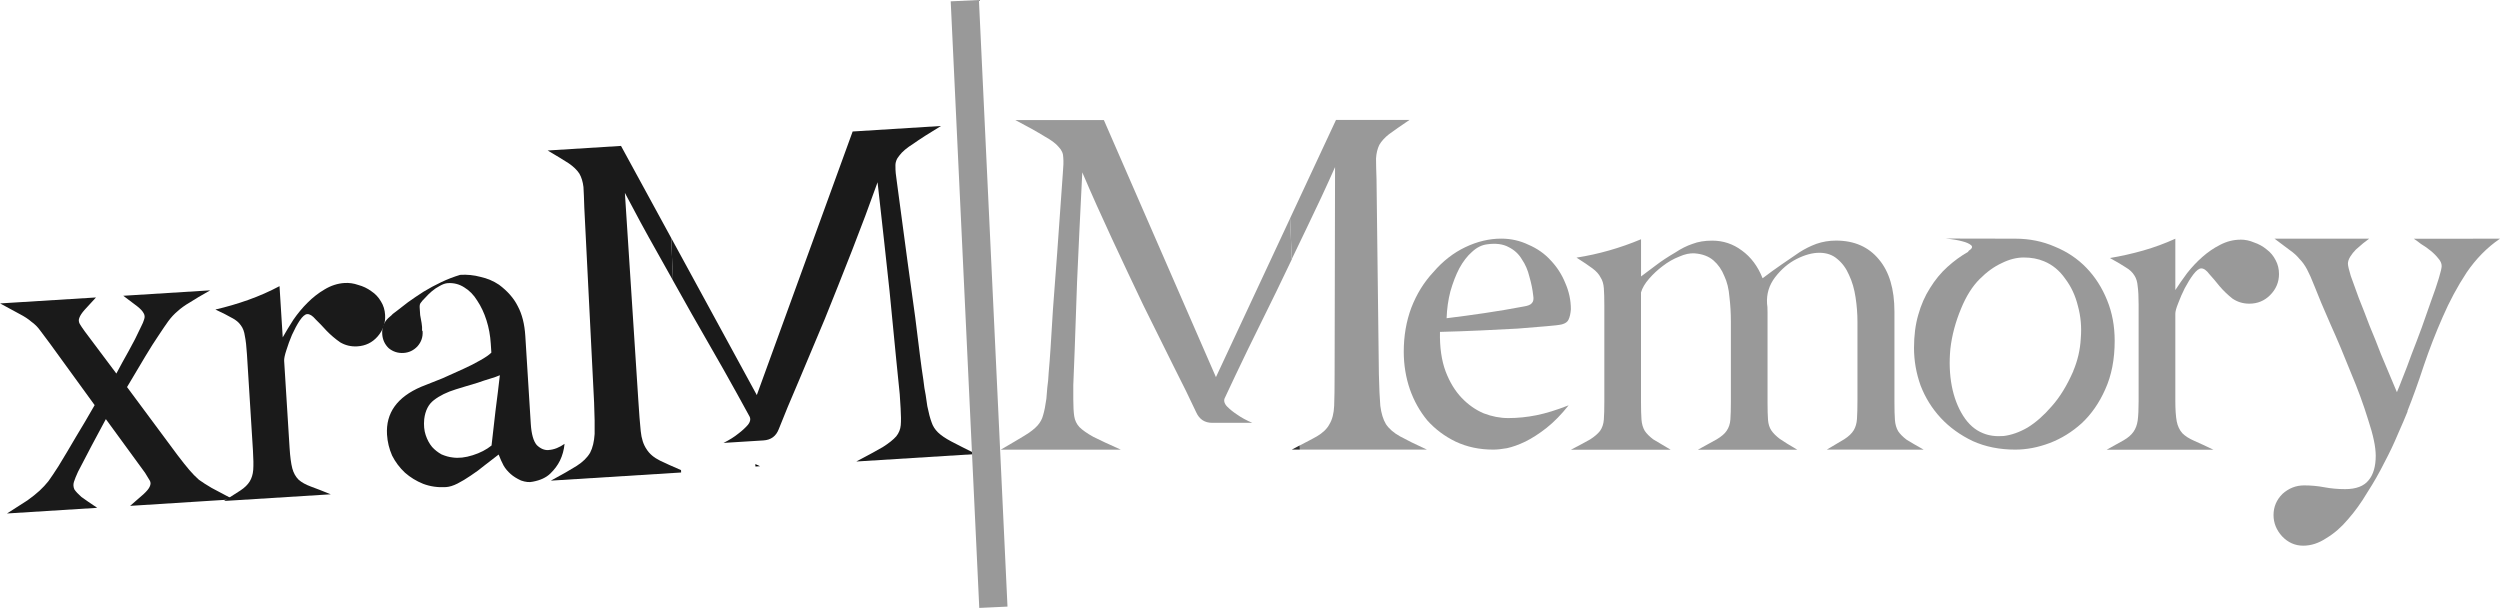
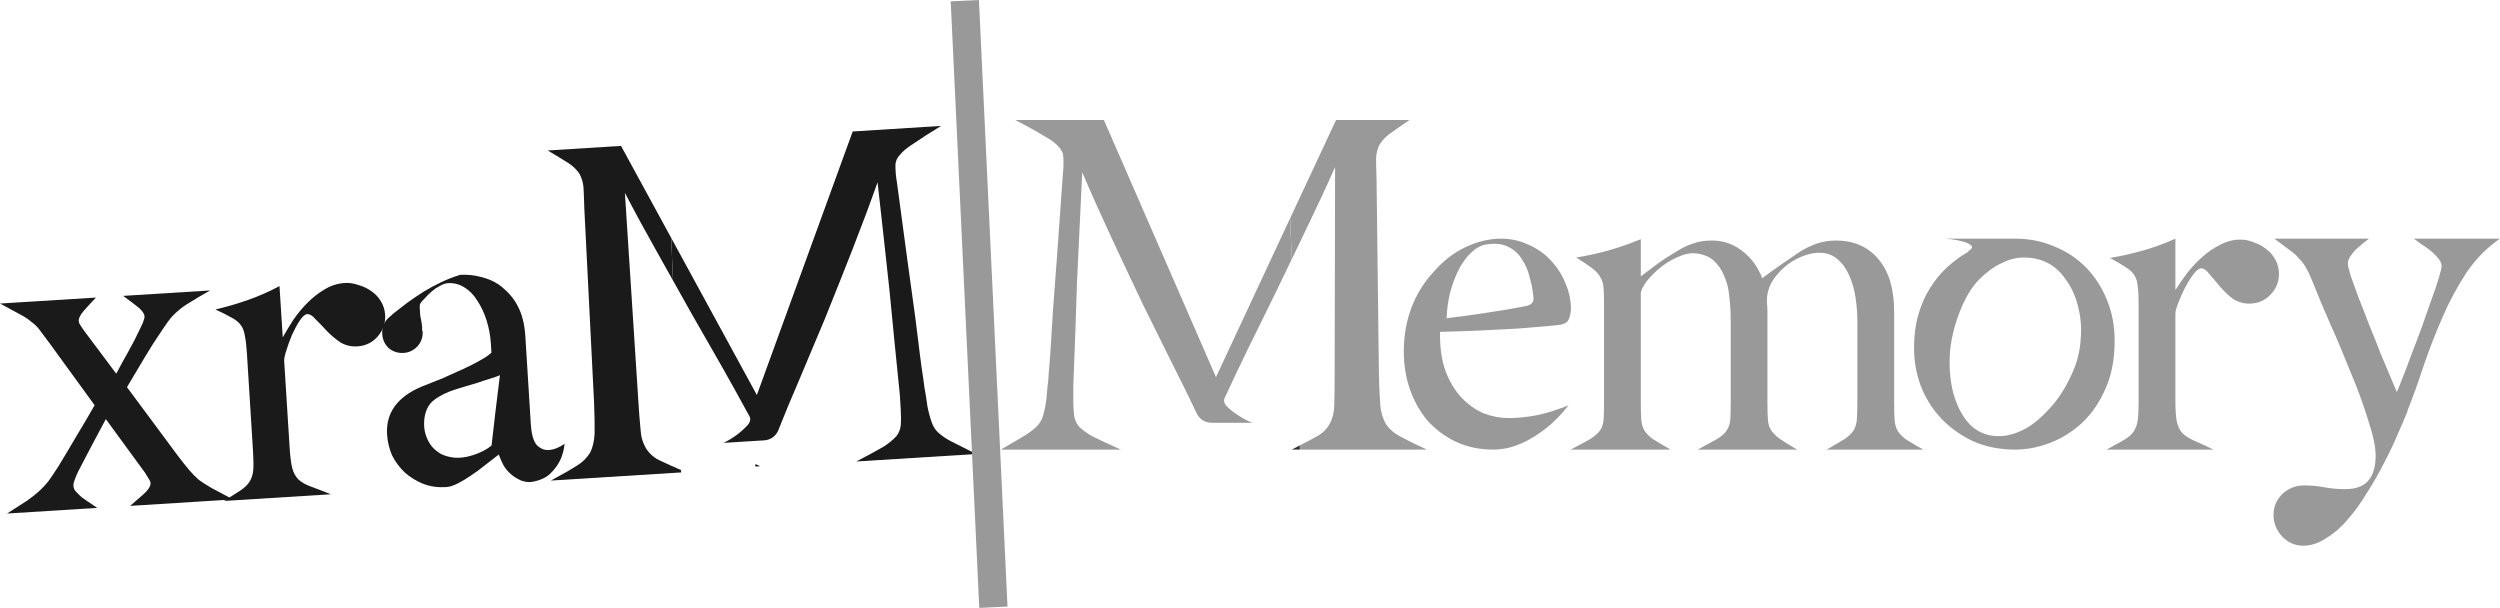
- <svg xmlns="http://www.w3.org/2000/svg" width="56.187mm" height="13.663mm" viewBox="0 0 56.187 13.663" version="1.1" id="svg885">
-   <defs id="defs879" />
-   <g id="layer1" transform="translate(-78.25964,-124.5207)">
-     <g id="g1517" transform="translate(0.5197173,-4.630208)">
-       <g transform="translate(48.79709,7.629204)" id="g1012">
-         <path d="m 31.867,132.891 q 0.201,-0.172 0.302,-0.263 0.11,-0.102 0.138,-0.168 0.038,-0.077 0.002,-0.138 -0.036,-0.061 -0.106,-0.174 l -0.881,-1.207 q -0.333,0.615 -0.626,1.184 -0.065,0.142 -0.092,0.228 -0.026,0.086 0.011,0.169 0.047,0.071 0.159,0.17 0.122,0.088 0.354,0.243 l -2.028,0.127 q 0.296,-0.188 0.459,-0.294 0.162,-0.116 0.273,-0.218 0.11,-0.102 0.199,-0.214 0.088,-0.122 0.223,-0.332 0.202,-0.331 0.394,-0.661 0.202,-0.331 0.422,-0.716 l -1.009,-1.39 q -0.139,-0.182 -0.22,-0.294 -0.081,-0.112 -0.192,-0.19 -0.101,-0.089 -0.265,-0.174 -0.154,-0.086 -0.439,-0.238 l 2.155,-0.134 q -0.169,0.18 -0.258,0.281 -0.089,0.101 -0.116,0.177 -0.028,0.065 0.009,0.137 0.036,0.061 0.117,0.173 l 0.706,0.942 q 0.133,-0.252 0.276,-0.505 0.143,-0.253 0.274,-0.537 0.057,-0.11 0.074,-0.174 0.027,-0.076 -0.009,-0.137 -0.036,-0.072 -0.148,-0.16 -0.112,-0.088 -0.312,-0.235 l 1.954,-0.122 q -0.297,0.167 -0.46,0.273 -0.164,0.095 -0.274,0.197 -0.111,0.092 -0.209,0.225 -0.088,0.122 -0.233,0.343 -0.107,0.155 -0.28,0.442 -0.163,0.275 -0.413,0.694 l 1.135,1.53 q 0.162,0.213 0.265,0.333 0.103,0.121 0.215,0.22 0.122,0.088 0.287,0.184 0.176,0.095 0.483,0.256 z" style="font-style:normal;font-variant:normal;font-weight:normal;font-stretch:normal;font-size:medium;line-height:1.25;font-family:'Asmath Free';-inkscape-font-specification:'Asmath Free';letter-spacing:-0.529px;word-spacing:0px;fill:#1a1a1a;fill-opacity:1;stroke:none;stroke-width:0.265" id="path971" />
-         <path d="m 36.684,127.882 q 0.158,-0.01 0.31,0.044 0.162,0.043 0.295,0.141 0.133,0.087 0.216,0.23 0.083,0.133 0.093,0.302 0.017,0.275 -0.171,0.488 -0.178,0.202 -0.453,0.219 -0.211,0.013 -0.388,-0.092 -0.166,-0.117 -0.302,-0.257 -0.137,-0.151 -0.25,-0.26 -0.103,-0.121 -0.187,-0.116 -0.074,0.005 -0.171,0.149 -0.087,0.133 -0.171,0.318 -0.074,0.174 -0.127,0.347 -0.053,0.162 -0.049,0.236 l 0.122,1.954 q 0.018,0.296 0.061,0.463 0.042,0.156 0.143,0.256 0.101,0.089 0.275,0.153 0.174,0.063 0.446,0.174 l -2.398,0.15 q 0.234,-0.152 0.367,-0.235 0.143,-0.094 0.21,-0.204 0.067,-0.11 0.079,-0.259 0.011,-0.16 -0.006,-0.434 l -0.135,-2.165 q -0.016,-0.264 -0.047,-0.411 -0.02,-0.147 -0.089,-0.238 -0.07,-0.102 -0.201,-0.168 -0.132,-0.077 -0.372,-0.189 0.376,-0.087 0.739,-0.216 0.363,-0.129 0.702,-0.309 l 0.072,1.151 q 0.105,-0.187 0.24,-0.397 0.146,-0.211 0.316,-0.38 0.18,-0.181 0.384,-0.3 0.215,-0.13 0.447,-0.145 z" style="font-style:normal;font-variant:normal;font-weight:normal;font-stretch:normal;font-size:medium;line-height:1.25;font-family:'Asmath Free';-inkscape-font-specification:'Asmath Free';letter-spacing:-0.529px;word-spacing:0px;fill:#1a1a1a;fill-opacity:1;stroke:none;stroke-width:0.265" id="path973" />
-         <path d="m 41.269,131.636 q 0.095,-0.006 0.188,-0.043 0.093,-0.038 0.174,-0.096 -0.019,0.203 -0.104,0.378 -0.075,0.153 -0.215,0.289 -0.14,0.136 -0.392,0.183 -0.115,0.028 -0.267,-0.026 -0.142,-0.065 -0.232,-0.145 -0.101,-0.089 -0.16,-0.191 -0.06,-0.113 -0.111,-0.248 -0.152,0.116 -0.314,0.242 -0.151,0.126 -0.314,0.232 -0.153,0.105 -0.296,0.178 -0.144,0.073 -0.26,0.08 -0.275,0.017 -0.514,-0.074 -0.228,-0.092 -0.408,-0.25 -0.18,-0.169 -0.289,-0.385 -0.099,-0.227 -0.114,-0.47 -0.045,-0.729 0.771,-1.077 0.228,-0.088 0.476,-0.189 0.248,-0.111 0.464,-0.209 0.217,-0.098 0.38,-0.193 0.174,-0.096 0.254,-0.175 l -0.013,-0.201 q -0.017,-0.275 -0.096,-0.524 -0.079,-0.25 -0.208,-0.443 -0.118,-0.194 -0.294,-0.3 -0.166,-0.106 -0.366,-0.094 -0.085,0.005 -0.187,0.065 -0.092,0.048 -0.173,0.117 -0.081,0.069 -0.15,0.147 -0.07,0.068 -0.099,0.112 -0.03,0.034 -0.025,0.108 0.005,0.074 0.011,0.169 0.016,0.084 0.032,0.178 0.016,0.094 0.011,0.169 0.011,0.01 0.012,0.021 0.012,0.19 -0.117,0.336 -0.129,0.135 -0.309,0.147 -0.19,0.012 -0.335,-0.106 -0.135,-0.129 -0.147,-0.32 -0.015,-0.243 0.177,-0.393 0.03,-0.023 0.06,-0.057 0.04,-0.034 0.091,-0.069 0.101,-0.081 0.253,-0.196 0.162,-0.116 0.346,-0.234 0.194,-0.118 0.4,-0.216 0.206,-0.098 0.425,-0.164 0.232,-0.015 0.459,0.046 0.226,0.05 0.414,0.176 0.289,0.215 0.422,0.483 0.144,0.267 0.169,0.668 l 0.123,1.975 q 0.022,0.349 0.136,0.479 0.124,0.119 0.261,0.111 z m -1.279,-0.1 q 0.042,-0.353 0.089,-0.78 0.057,-0.438 0.098,-0.801 -0.083,0.037 -0.218,0.077 -0.135,0.04 -0.281,0.092 -0.135,0.04 -0.271,0.081 -0.125,0.04 -0.219,0.067 -0.302,0.093 -0.494,0.243 -0.182,0.139 -0.217,0.427 -0.019,0.203 0.033,0.358 0.052,0.156 0.144,0.267 0.091,0.1 0.212,0.167 0.131,0.056 0.248,0.069 0.203,0.03 0.453,-0.05 0.25,-0.079 0.421,-0.217 z" style="font-style:normal;font-variant:normal;font-weight:normal;font-stretch:normal;font-size:medium;line-height:1.25;font-family:'Asmath Free';-inkscape-font-specification:'Asmath Free';letter-spacing:-0.529px;word-spacing:0px;fill:#1a1a1a;fill-opacity:1;stroke:none;stroke-width:0.265" id="path975" />
-         <path id="path977" d="m 45.919,131.952 0.002,0.054 0.103,-0.006 c -0.045,-0.019 -0.064,-0.03 -0.105,-0.048 z" style="font-style:normal;font-variant:normal;font-weight:normal;font-stretch:normal;font-size:medium;line-height:1.25;font-family:'Asmath Free';-inkscape-font-specification:'Asmath Free';letter-spacing:-0.529px;word-spacing:0px;fill:#000000;fill-opacity:1;stroke:none;stroke-width:0.265" />
-         <path id="path979" d="m 44.028,126.87 -1.128,-2.069 -1.648,0.103 c 0.206,0.121 0.363,0.218 0.474,0.289 0.103,0.071 0.183,0.147 0.237,0.229 0.048,0.082 0.079,0.183 0.093,0.302 0.007,0.113 0.013,0.268 0.019,0.466 l 0.22,4.376 c 0.012,0.303 0.016,0.54 0.012,0.71 -0.011,0.17 -0.044,0.311 -0.101,0.42 -0.064,0.11 -0.164,0.208 -0.3,0.295 -0.136,0.086 -0.33,0.197 -0.583,0.333 l 2.928,-0.183 -0.002,-0.054 c -0.186,-0.08 -0.359,-0.157 -0.473,-0.213 -0.139,-0.069 -0.239,-0.155 -0.302,-0.257 -0.07,-0.102 -0.114,-0.237 -0.131,-0.406 -0.018,-0.169 -0.036,-0.404 -0.055,-0.707 l -0.301,-4.647 c 0.225,0.431 0.468,0.879 0.731,1.344 0.117,0.21 0.234,0.417 0.351,0.626 z" style="font-style:normal;font-variant:normal;font-weight:normal;font-stretch:normal;font-size:medium;line-height:1.25;font-family:'Asmath Free';-inkscape-font-specification:'Asmath Free';letter-spacing:-0.529px;word-spacing:0px;fill:#1a1a1a;fill-opacity:1;stroke:none;stroke-width:0.265" />
-         <path id="path981" d="m 44.028,126.87 0.04,0.957 c 0.138,0.246 0.275,0.493 0.413,0.736 0.254,0.444 0.496,0.866 0.726,1.269 0.223,0.396 0.414,0.742 0.574,1.036 0.039,0.061 0.029,0.129 -0.03,0.203 -0.059,0.067 -0.129,0.132 -0.21,0.193 -0.094,0.077 -0.207,0.147 -0.337,0.212 l 0.866,-0.054 0.032,-0.002 c 0.169,-0.011 0.283,-0.095 0.344,-0.255 0.116,-0.297 0.267,-0.66 0.452,-1.089 0.178,-0.428 0.372,-0.889 0.581,-1.383 0.202,-0.5 0.407,-1.015 0.614,-1.544 0.207,-0.529 0.398,-1.039 0.573,-1.531 0.111,0.99 0.201,1.804 0.269,2.443 0.061,0.632 0.11,1.135 0.147,1.507 0.037,0.372 0.065,0.643 0.082,0.812 0.01,0.162 0.017,0.267 0.02,0.317 0.01,0.162 0.011,0.289 0.003,0.381 -0.008,0.092 -0.042,0.176 -0.101,0.25 -0.066,0.075 -0.167,0.156 -0.303,0.242 -0.136,0.079 -0.335,0.187 -0.595,0.324 l 2.693,-0.168 c -0.241,-0.119 -0.427,-0.214 -0.559,-0.283 -0.132,-0.07 -0.231,-0.138 -0.299,-0.204 -0.068,-0.067 -0.115,-0.141 -0.142,-0.224 -0.034,-0.09 -0.066,-0.211 -0.097,-0.365 -0.012,-0.084 -0.025,-0.168 -0.037,-0.252 -0.02,-0.091 -0.037,-0.206 -0.053,-0.347 -0.023,-0.147 -0.049,-0.329 -0.076,-0.547 -0.028,-0.224 -0.064,-0.508 -0.106,-0.852 -0.05,-0.35 -0.108,-0.771 -0.174,-1.262 -0.066,-0.498 -0.146,-1.09 -0.238,-1.777 -0.023,-0.147 -0.034,-0.263 -0.032,-0.348 -0.006,-0.091 0.024,-0.175 0.09,-0.25 0.059,-0.081 0.162,-0.169 0.312,-0.263 0.142,-0.101 0.35,-0.234 0.622,-0.399 l -1.986,0.124 -2.154,5.924 z" style="font-style:normal;font-variant:normal;font-weight:normal;font-stretch:normal;font-size:medium;line-height:1.25;font-family:'Asmath Free';-inkscape-font-specification:'Asmath Free';letter-spacing:-0.529px;word-spacing:0px;fill:#1a1a1a;fill-opacity:1;stroke:none;stroke-width:0.265" />
-       </g>
-       <g id="g1498">
-         <path id="path983" d="m 106.773,134.973 -0.039,-0.914 -1.666,3.568 -2.519,-5.778 h -1.99 c 0.282,0.148 0.497,0.268 0.645,0.36 0.155,0.085 0.265,0.166 0.328,0.243 0.07,0.07 0.105,0.152 0.105,0.243 0.007,0.085 0.004,0.201 -0.01,0.349 -0.049,0.691 -0.092,1.288 -0.127,1.789 -0.035,0.494 -0.067,0.917 -0.095,1.27 -0.021,0.346 -0.039,0.632 -0.053,0.857 -0.014,0.219 -0.028,0.402 -0.042,0.55 -0.007,0.141 -0.018,0.257 -0.032,0.349 -0.007,0.085 -0.014,0.17 -0.021,0.254 -0.021,0.155 -0.046,0.279 -0.074,0.371 -0.021,0.085 -0.064,0.162 -0.127,0.233 -0.064,0.071 -0.159,0.145 -0.286,0.222 -0.127,0.078 -0.307,0.184 -0.539,0.318 h 2.699 c -0.268,-0.12 -0.473,-0.215 -0.614,-0.286 -0.141,-0.078 -0.247,-0.152 -0.317,-0.222 -0.064,-0.07 -0.102,-0.152 -0.116,-0.243 -0.014,-0.092 -0.021,-0.219 -0.021,-0.381 v -0.317 c 0.007,-0.169 0.017,-0.441 0.032,-0.815 0.014,-0.374 0.032,-0.879 0.053,-1.514 0.028,-0.642 0.067,-1.46 0.117,-2.455 0.205,0.48 0.427,0.977 0.667,1.492 0.24,0.515 0.476,1.016 0.709,1.503 0.24,0.48 0.462,0.928 0.667,1.344 0.212,0.416 0.385,0.769 0.519,1.058 0.071,0.155 0.19,0.233 0.36,0.233 h 0.032 0.868 c -0.134,-0.056 -0.251,-0.12 -0.349,-0.19 -0.085,-0.056 -0.159,-0.116 -0.222,-0.18 -0.064,-0.071 -0.078,-0.138 -0.042,-0.201 0.141,-0.303 0.31,-0.66 0.508,-1.069 0.205,-0.416 0.42,-0.853 0.645,-1.312 0.117,-0.241 0.234,-0.485 0.35,-0.728 z" style="font-style:normal;font-variant:normal;font-weight:normal;font-stretch:normal;font-size:medium;line-height:1.25;font-family:'Asmath Free';-inkscape-font-specification:'Asmath Free';letter-spacing:-0.529px;word-spacing:0px;fill:#999999;fill-opacity:1;stroke:none;stroke-width:0.265" />
-         <path id="path985" d="m 106.954,139.256 h 2.856 c -0.261,-0.12 -0.462,-0.219 -0.603,-0.297 -0.141,-0.078 -0.247,-0.169 -0.318,-0.275 -0.064,-0.106 -0.105,-0.244 -0.127,-0.413 -0.014,-0.169 -0.025,-0.406 -0.032,-0.709 l -0.053,-4.382 c -0.007,-0.198 -0.011,-0.353 -0.011,-0.466 0.007,-0.12 0.032,-0.222 0.074,-0.307 0.049,-0.085 0.123,-0.166 0.222,-0.243 0.106,-0.078 0.257,-0.183 0.455,-0.317 h -1.651 l -1.032,2.211 0.039,0.914 c 0.109,-0.227 0.218,-0.452 0.327,-0.68 0.233,-0.48 0.448,-0.942 0.645,-1.386 l -0.01,4.657 c 0,0.303 -0.003,0.54 -0.01,0.709 -0.007,0.169 -0.042,0.307 -0.106,0.413 -0.056,0.106 -0.152,0.197 -0.286,0.275 -0.092,0.053 -0.242,0.13 -0.383,0.203 z" style="font-style:normal;font-variant:normal;font-weight:normal;font-stretch:normal;font-size:medium;line-height:1.25;font-family:'Asmath Free';-inkscape-font-specification:'Asmath Free';letter-spacing:-0.529px;word-spacing:0px;fill:#999999;fill-opacity:1;stroke:none;stroke-width:0.265" />
-         <path id="path987" d="m 106.954,139.256 -0.004,-0.094 c -0.065,0.034 -0.102,0.056 -0.178,0.094 z" style="font-style:normal;font-variant:normal;font-weight:normal;font-stretch:normal;font-size:medium;line-height:1.25;font-family:'Asmath Free';-inkscape-font-specification:'Asmath Free';letter-spacing:-0.529px;word-spacing:0px;fill:#333333;fill-opacity:1;stroke:none;stroke-width:0.265" />
-         <path d="m 118.797,139.256 q 0.254,-0.148 0.392,-0.233 0.148,-0.095 0.212,-0.201 0.064,-0.106 0.074,-0.254 0.011,-0.159 0.011,-0.434 v -1.746 q 0,-0.275 -0.042,-0.55 -0.042,-0.286 -0.148,-0.508 -0.095,-0.222 -0.265,-0.36 -0.159,-0.138 -0.402,-0.138 -0.233,0 -0.508,0.138 -0.275,0.138 -0.487,0.413 -0.201,0.265 -0.18,0.593 0.011,0.053 0.011,0.191 v 2.032 q 0,0.243 0.011,0.392 0.011,0.138 0.074,0.233 0.064,0.095 0.191,0.191 0.138,0.095 0.392,0.243 h -2.233 q 0.275,-0.148 0.423,-0.233 0.159,-0.095 0.222,-0.191 0.074,-0.106 0.085,-0.254 0.011,-0.148 0.011,-0.402 v -1.799 q 0,-0.286 -0.032,-0.55 -0.021,-0.275 -0.116,-0.476 -0.085,-0.212 -0.243,-0.349 -0.159,-0.138 -0.423,-0.159 -0.159,-0.011 -0.349,0.074 -0.191,0.074 -0.37,0.212 -0.169,0.127 -0.307,0.286 -0.138,0.159 -0.18,0.307 v 2.455 q 0,0.254 0.011,0.402 0.011,0.148 0.074,0.254 0.064,0.095 0.191,0.191 0.138,0.085 0.392,0.233 h -2.244 q 0.286,-0.148 0.434,-0.233 0.148,-0.095 0.222,-0.191 0.074,-0.106 0.085,-0.254 0.011,-0.148 0.011,-0.402 v -2.159 q 0,-0.254 -0.011,-0.392 -0.011,-0.148 -0.074,-0.243 -0.053,-0.106 -0.18,-0.201 -0.127,-0.095 -0.36,-0.243 0.741,-0.116 1.45,-0.413 v 0.836 q 0.159,-0.116 0.339,-0.254 0.18,-0.138 0.434,-0.286 0.191,-0.127 0.381,-0.191 0.191,-0.074 0.445,-0.074 0.37,0 0.667,0.222 0.307,0.222 0.466,0.624 0.222,-0.169 0.423,-0.307 0.201,-0.138 0.402,-0.275 0.18,-0.116 0.381,-0.191 0.212,-0.074 0.445,-0.074 0.614,0 0.963,0.423 0.349,0.413 0.349,1.175 v 2.021 q 0,0.265 0.011,0.413 0.011,0.148 0.074,0.254 0.064,0.095 0.191,0.191 0.138,0.085 0.381,0.222 z" style="font-style:normal;font-variant:normal;font-weight:normal;font-stretch:normal;font-size:medium;line-height:1.25;font-family:'Asmath Free';-inkscape-font-specification:'Asmath Free';letter-spacing:-0.529px;word-spacing:0px;fill:#999999;fill-opacity:1;stroke:none;stroke-width:0.265" id="path990" />
-         <path d="m 123.034,134.515 q 0.476,0 0.889,0.18 0.413,0.169 0.709,0.476 0.296,0.307 0.466,0.73 0.169,0.413 0.169,0.91 0,0.624 -0.212,1.09 -0.201,0.455 -0.529,0.762 -0.328,0.296 -0.72,0.445 -0.392,0.148 -0.773,0.148 -0.529,0 -0.953,-0.191 -0.423,-0.201 -0.72,-0.519 -0.296,-0.318 -0.455,-0.73 -0.148,-0.413 -0.148,-0.847 0,-0.413 0.095,-0.741 0.095,-0.339 0.265,-0.603 0.169,-0.275 0.392,-0.476 0.222,-0.201 0.466,-0.339 0,-0.011 0,-0.011 0.011,0 0.011,-0.011 0.116,-0.074 0.053,-0.127 -0.064,-0.053 -0.191,-0.085 -0.148,-0.042 -0.381,-0.064 z m 1.302,2.974 q 0.148,-0.349 0.169,-0.73 0.032,-0.381 -0.064,-0.73 -0.085,-0.349 -0.286,-0.614 -0.191,-0.275 -0.476,-0.392 -0.201,-0.085 -0.455,-0.085 -0.243,0 -0.497,0.127 -0.254,0.116 -0.497,0.36 -0.243,0.243 -0.413,0.656 -0.191,0.455 -0.243,0.91 -0.042,0.445 0.032,0.836 0.074,0.381 0.254,0.667 0.18,0.286 0.445,0.392 0.201,0.085 0.466,0.064 0.265,-0.032 0.54,-0.191 0.275,-0.169 0.54,-0.476 0.275,-0.307 0.487,-0.794 z" style="font-style:normal;font-variant:normal;font-weight:normal;font-stretch:normal;font-size:medium;line-height:1.25;font-family:'Asmath Free';-inkscape-font-specification:'Asmath Free';letter-spacing:-0.529px;word-spacing:0px;fill:#999999;fill-opacity:1;stroke:none;stroke-width:0.265" id="path992" />
-         <path d="m 128.092,134.536 q 0.159,0 0.307,0.064 0.159,0.053 0.286,0.159 0.127,0.095 0.201,0.243 0.074,0.138 0.074,0.307 0,0.275 -0.201,0.476 -0.191,0.191 -0.466,0.191 -0.212,0 -0.381,-0.116 -0.159,-0.127 -0.286,-0.275 -0.127,-0.159 -0.233,-0.275 -0.095,-0.127 -0.18,-0.127 -0.074,0 -0.18,0.138 -0.095,0.127 -0.191,0.307 -0.085,0.169 -0.148,0.339 -0.064,0.159 -0.064,0.233 v 1.958 q 0,0.296 0.032,0.466 0.032,0.159 0.127,0.265 0.095,0.095 0.265,0.169 0.169,0.074 0.434,0.201 h -2.402 q 0.243,-0.138 0.381,-0.212 0.148,-0.085 0.222,-0.191 0.074,-0.106 0.095,-0.254 0.021,-0.159 0.021,-0.434 v -2.17 q 0,-0.265 -0.021,-0.413 -0.011,-0.148 -0.074,-0.243 -0.064,-0.106 -0.191,-0.18 -0.127,-0.085 -0.36,-0.212 0.381,-0.064 0.751,-0.169 0.37,-0.106 0.72,-0.265 v 1.154 q 0.116,-0.18 0.265,-0.381 0.159,-0.201 0.339,-0.36 0.191,-0.169 0.402,-0.275 0.222,-0.116 0.455,-0.116 z" style="font-style:normal;font-variant:normal;font-weight:normal;font-stretch:normal;font-size:medium;line-height:1.25;font-family:'Asmath Free';-inkscape-font-specification:'Asmath Free';letter-spacing:-0.529px;word-spacing:0px;fill:#999999;fill-opacity:1;stroke:none;stroke-width:0.265" id="path994" />
-         <path d="m 133.927,134.515 q -0.434,0.296 -0.751,0.762 -0.307,0.466 -0.54,1.005 -0.233,0.529 -0.423,1.09 -0.18,0.55 -0.37,1.027 l 0.011,-0.011 q -0.085,0.212 -0.222,0.519 -0.127,0.307 -0.307,0.646 -0.169,0.339 -0.381,0.667 -0.201,0.339 -0.434,0.603 -0.222,0.265 -0.487,0.423 -0.254,0.169 -0.519,0.169 -0.275,0 -0.476,-0.212 -0.191,-0.212 -0.191,-0.476 0,-0.275 0.201,-0.476 0.212,-0.191 0.487,-0.191 0.233,0 0.455,0.042 0.222,0.042 0.466,0.042 0.37,0 0.529,-0.201 0.159,-0.191 0.159,-0.55 0,-0.296 -0.169,-0.804 -0.159,-0.519 -0.392,-1.069 -0.222,-0.561 -0.455,-1.079 -0.233,-0.529 -0.36,-0.857 -0.095,-0.243 -0.169,-0.381 -0.074,-0.138 -0.169,-0.233 -0.085,-0.106 -0.222,-0.201 -0.127,-0.095 -0.339,-0.254 h 2.127 q -0.053,0.042 -0.138,0.106 -0.074,0.064 -0.159,0.138 -0.074,0.074 -0.127,0.159 -0.053,0.085 -0.053,0.159 0,0.064 0.064,0.275 0.074,0.201 0.18,0.497 0.116,0.286 0.243,0.624 0.138,0.328 0.254,0.635 0.127,0.296 0.222,0.529 0.095,0.233 0.138,0.328 0.042,-0.095 0.127,-0.317 0.095,-0.233 0.201,-0.529 0.116,-0.296 0.233,-0.614 0.116,-0.328 0.212,-0.603 0.106,-0.286 0.169,-0.497 0.064,-0.212 0.064,-0.275 0,-0.085 -0.074,-0.169 -0.074,-0.095 -0.18,-0.18 -0.106,-0.085 -0.212,-0.148 -0.095,-0.074 -0.159,-0.116 z" style="font-style:normal;font-variant:normal;font-weight:normal;font-stretch:normal;font-size:medium;line-height:1.25;font-family:'Asmath Free';-inkscape-font-specification:'Asmath Free';letter-spacing:-0.529px;word-spacing:0px;fill:#999999;fill-opacity:1;stroke:none;stroke-width:0.265" id="path996" />
-         <path d="m 112.994,138.261 q -0.243,0.307 -0.497,0.508 -0.243,0.191 -0.476,0.307 -0.222,0.106 -0.413,0.148 -0.18,0.032 -0.307,0.032 -0.466,0 -0.847,-0.18 -0.37,-0.18 -0.635,-0.476 -0.254,-0.307 -0.392,-0.699 -0.138,-0.402 -0.138,-0.847 0,-0.529 0.169,-0.984 0.18,-0.466 0.497,-0.804 0.318,-0.37 0.72,-0.561 0.402,-0.191 0.804,-0.191 0.328,0 0.614,0.138 0.296,0.127 0.497,0.349 0.212,0.222 0.328,0.508 0.127,0.286 0.127,0.593 -0.011,0.148 -0.053,0.233 -0.032,0.074 -0.148,0.106 -0.085,0.021 -0.349,0.042 -0.265,0.021 -0.646,0.053 -0.381,0.021 -0.836,0.042 -0.455,0.021 -0.91,0.032 -0.011,0.519 0.127,0.889 0.138,0.36 0.36,0.593 0.222,0.233 0.497,0.349 0.275,0.106 0.55,0.106 0.318,0 0.635,-0.064 0.318,-0.064 0.72,-0.222 z m -1.831,-3.619 q -0.18,0.021 -0.339,0.169 -0.159,0.138 -0.286,0.37 -0.116,0.222 -0.201,0.519 -0.074,0.286 -0.085,0.603 0.434,-0.053 0.857,-0.116 0.434,-0.064 0.878,-0.148 0.138,-0.021 0.18,-0.074 0.053,-0.053 0.032,-0.169 -0.021,-0.201 -0.085,-0.423 -0.053,-0.222 -0.169,-0.392 -0.106,-0.18 -0.296,-0.275 -0.191,-0.106 -0.487,-0.064 z" style="font-style:normal;font-variant:normal;font-weight:normal;font-stretch:normal;font-size:medium;line-height:1.25;font-family:'Asmath Free';-inkscape-font-specification:'Asmath Free';letter-spacing:-0.529px;word-spacing:0px;fill:#999999;fill-opacity:1;stroke:none;stroke-width:0.265" id="path1000" />
-       </g>
-       <path id="path1004" d="m 99.424,129.166 0.434,9.212 0.208,4.421" style="fill:none;fill-opacity:1;stroke:#999999;stroke-width:0.635;stroke-linecap:butt;stroke-linejoin:miter;stroke-miterlimit:4;stroke-dasharray:none;stroke-opacity:1" />
-     </g>
+ <svg xmlns="http://www.w3.org/2000/svg" width="212.36" height="51.638" viewBox="0 0 56.187 13.663">
+   <g font-weight="400" font-family="Asmath Free" letter-spacing="-.529" word-spacing="0">
+     <path d="M2.924 11.37q.201-.172.302-.263.11-.103.138-.168.037-.077.002-.138l-.106-.174-.882-1.207q-.332.615-.626 1.185-.065.142-.091.228-.027.087.01.17.047.07.16.17.121.087.354.242l-2.028.127q.295-.188.458-.294.163-.116.273-.218.11-.102.199-.214.088-.122.223-.332.202-.33.394-.66.202-.332.422-.716l-1.01-1.39q-.138-.182-.22-.294-.08-.112-.192-.19-.1-.089-.265-.174Q.285 6.974 0 6.822l2.155-.134q-.17.18-.258.281-.09.101-.117.177-.027.066.009.137.036.062.117.173l.706.943q.132-.253.276-.505.143-.253.274-.537.056-.11.073-.174.028-.076-.008-.138-.036-.072-.148-.16-.112-.089-.312-.235l1.955-.122q-.298.167-.46.272-.164.096-.275.198-.11.092-.208.225-.088.122-.233.343-.107.155-.28.442l-.413.694 1.135 1.53q.161.213.264.333.103.121.216.22.122.088.287.184.175.095.482.256z" style="line-height:1.25;-inkscape-font-specification:'Asmath Free'" fill="#1a1a1a" />
+     <path d="M7.74 6.36q.16-.01.311.045.162.043.295.14.133.088.216.231.083.133.093.302.017.274-.17.488-.18.202-.454.219-.211.013-.387-.093-.167-.117-.303-.257-.136-.15-.25-.26-.102-.12-.187-.115-.074.005-.17.148-.088.133-.172.318-.074.175-.126.348-.054.162-.05.236l.123 1.954q.018.296.06.463.042.156.144.256.1.09.274.153.174.063.446.173l-2.398.15q.234-.153.367-.235.143-.094.21-.204.067-.11.08-.26.01-.16-.007-.434L5.55 7.961q-.016-.264-.047-.41-.02-.148-.089-.24-.07-.1-.201-.167-.132-.077-.372-.189.376-.087.74-.216.362-.128.7-.309l.073 1.152q.105-.187.24-.397.146-.21.316-.38.18-.181.384-.3.214-.13.447-.144z" style="line-height:1.25;-inkscape-font-specification:'Asmath Free'" fill="#1a1a1a" />
+     <path d="M12.326 10.115q.095-.006.188-.044t.174-.096q-.019.203-.103.378-.076.153-.216.29-.14.135-.391.183-.115.028-.267-.026-.142-.065-.232-.145-.1-.089-.16-.191-.06-.113-.11-.248-.153.116-.314.243-.152.126-.315.231-.152.105-.296.178-.144.072-.26.08-.275.017-.514-.074-.228-.092-.408-.25-.18-.17-.289-.386-.099-.227-.114-.47-.046-.728.77-1.076.228-.089.476-.189.248-.11.465-.21.216-.098.38-.193.174-.095.254-.175l-.012-.2q-.018-.275-.097-.524-.079-.25-.208-.443-.118-.195-.294-.3-.166-.106-.367-.094-.084.005-.186.065-.093.048-.173.117-.08.068-.15.147-.07.068-.1.112-.029.034-.024.108l.01.169.033.178q.016.094.01.169.011.01.012.02.012.19-.117.336-.13.136-.309.147-.19.012-.335-.106-.136-.13-.147-.32-.016-.243.177-.393.03-.023.06-.056.04-.035.09-.07.102-.08.254-.196.162-.116.346-.233.194-.119.4-.216.206-.098.424-.165.233-.014.459.046.226.05.414.176.289.215.422.482.144.267.17.668l.123 1.976q.021.348.135.479.125.12.262.11zm-1.279-.1q.042-.353.09-.78.057-.439.098-.802-.083.037-.218.077t-.28.092l-.271.08q-.125.04-.219.067-.302.093-.494.243-.182.139-.217.427-.02.203.033.359.052.155.144.266.091.1.212.167.13.056.248.07.203.03.453-.05.25-.079.421-.217z" style="line-height:1.25;-inkscape-font-specification:'Asmath Free'" fill="#1a1a1a" />
+     <path d="M16.976 10.43l.002.054.103-.006c-.045-.019-.064-.03-.105-.047z" style="line-height:1.25;-inkscape-font-specification:'Asmath Free'" />
+     <path d="M15.085 5.348l-1.128-2.069-1.648.103c.205.122.363.218.474.289a.883.883 0 0 1 .237.229.786.786 0 0 1 .093.302c.007.112.013.268.018.465l.22 4.376c.012.303.016.54.012.71-.01.17-.044.31-.1.42a.88.88 0 0 1-.3.294c-.136.087-.33.198-.583.334l2.927-.183-.002-.054a11.07 11.07 0 0 1-.472-.213.718.718 0 0 1-.303-.257.868.868 0 0 1-.131-.406 18.117 18.117 0 0 1-.055-.707l-.3-4.646c.224.43.468.879.73 1.343l.351.626z" style="line-height:1.25;-inkscape-font-specification:'Asmath Free'" fill="#1a1a1a" />
+     <path d="M15.085 5.348l.04.956.413.737.726 1.269c.223.396.414.742.574 1.036.039.06.029.128-.03.203a1.804 1.804 0 0 1-.547.405l.866-.054.032-.002a.367.367 0 0 0 .344-.255c.116-.297.267-.66.452-1.089.178-.428.372-.889.581-1.382.202-.5.407-1.016.615-1.545.207-.529.398-1.039.572-1.53.112.99.2 1.804.269 2.443a355.258 355.258 0 0 0 .23 2.319l.02.317c.01.162.01.288.002.38a.462.462 0 0 1-.101.251 1.428 1.428 0 0 1-.303.242c-.136.08-.335.187-.595.323l2.694-.168c-.241-.12-.427-.214-.559-.283a1.292 1.292 0 0 1-.299-.204.542.542 0 0 1-.141-.225 2.425 2.425 0 0 1-.097-.365l-.037-.252a3.541 3.541 0 0 1-.053-.346c-.024-.147-.05-.33-.077-.547l-.106-.852c-.05-.35-.108-.772-.174-1.262l-.239-1.777a2.072 2.072 0 0 1-.032-.348.335.335 0 0 1 .09-.25c.06-.081.163-.169.313-.263.142-.1.35-.234.622-.4l-1.986.125-2.154 5.923z" style="line-height:1.25;-inkscape-font-specification:'Asmath Free'" fill="#1a1a1a" />
  </g>
+   <g font-weight="400" font-family="Asmath Free" letter-spacing="-.529" word-spacing="0">
+     <path d="M29.034 5.822l-.04-.914-1.665 3.568-2.519-5.779h-1.99c.283.148.498.268.646.36.155.084.265.166.328.243.07.07.105.152.105.244a2.06 2.06 0 0 1-.01.349l-.127 1.788c-.035.494-.067.918-.095 1.27l-.053.858c-.014.219-.028.402-.042.55a3.495 3.495 0 0 1-.032.35l-.021.253a2.435 2.435 0 0 1-.074.37.541.541 0 0 1-.127.233c-.064.071-.16.145-.286.223-.127.077-.307.183-.54.317h2.699c-.268-.12-.473-.215-.614-.285a1.427 1.427 0 0 1-.317-.223.462.462 0 0 1-.117-.243 2.655 2.655 0 0 1-.02-.381v-.318a264.426 264.426 0 0 0 .083-2.328c.029-.642.068-1.46.117-2.455.205.48.427.977.667 1.492.24.515.476 1.016.709 1.503.24.48.462.928.666 1.344.212.416.385.769.52 1.058.07.156.19.233.359.233h.9a1.8 1.8 0 0 1-.35-.19 1.445 1.445 0 0 1-.222-.18c-.063-.07-.078-.138-.042-.201.14-.304.31-.66.508-1.07l.645-1.311c.117-.241.234-.485.35-.728z" style="line-height:1.25;-inkscape-font-specification:'Asmath Free'" fill="#999" />
+     <path d="M29.214 10.105h2.856a9.872 9.872 0 0 1-.603-.296.881.881 0 0 1-.318-.275 1.056 1.056 0 0 1-.126-.413 12.53 12.53 0 0 1-.032-.709l-.053-4.382c-.007-.197-.011-.352-.011-.465a.785.785 0 0 1 .074-.307.882.882 0 0 1 .223-.244c.105-.077.257-.183.454-.317h-1.65l-1.033 2.21.039.915.327-.68c.233-.48.448-.942.645-1.387l-.01 4.657c0 .303-.003.54-.01.709a.866.866 0 0 1-.106.413.717.717 0 0 1-.286.275c-.092.053-.243.13-.384.202z" style="line-height:1.25;-inkscape-font-specification:'Asmath Free'" fill="#999" />
+     <path d="M29.214 10.105l-.004-.094c-.065.034-.101.056-.177.094z" style="line-height:1.25;-inkscape-font-specification:'Asmath Free'" fill="#333" />
+     <path d="M41.057 10.105q.254-.148.392-.233.148-.095.211-.2.064-.106.074-.255.011-.158.011-.434V7.237q0-.275-.042-.55-.043-.286-.148-.508-.096-.222-.265-.36-.159-.138-.402-.138-.233 0-.508.138t-.487.413q-.201.264-.18.592.01.053.01.191v2.032q0 .243.011.392.01.137.074.232.064.096.19.19.139.096.393.244h-2.234q.276-.148.424-.233.159-.095.222-.19.074-.106.085-.254.01-.148.01-.402v-1.8q0-.285-.031-.55-.022-.275-.117-.476-.085-.212-.243-.35-.159-.137-.424-.158-.158-.01-.349.074-.19.074-.37.212-.17.127-.307.286-.138.158-.18.306v2.456q0 .254.01.402.011.148.075.254.063.095.19.19.138.085.392.233H35.3q.286-.148.434-.233.148-.095.222-.19.074-.106.085-.254.01-.148.01-.402v-2.16q0-.253-.01-.39-.01-.149-.074-.244-.053-.106-.18-.201-.127-.095-.36-.244.74-.116 1.45-.412v.836q.159-.117.339-.254.18-.138.434-.286.19-.127.38-.19.191-.075.445-.075.37 0 .667.223.307.222.465.624.223-.17.424-.307l.402-.275q.18-.117.381-.19.212-.075.444-.075.614 0 .964.424.349.412.349 1.174v2.022q0 .264.01.413.011.148.075.254.063.095.19.19.138.085.381.222zM45.294 5.364q.476 0 .889.18.412.17.709.476.296.307.465.73.17.413.17.91 0 .625-.212 1.09-.201.456-.53.763-.327.296-.719.444-.391.148-.772.148-.53 0-.953-.19-.423-.201-.72-.519-.296-.317-.455-.73-.148-.413-.148-.847 0-.412.095-.74.096-.34.265-.604.17-.275.392-.476.222-.201.465-.339v-.01q.01 0 .01-.01.117-.075.054-.128-.064-.053-.19-.085-.149-.042-.382-.063zm1.301 2.974q.149-.35.17-.73.031-.381-.064-.73-.085-.35-.286-.614-.19-.276-.476-.392-.2-.085-.455-.085-.243 0-.497.127-.254.117-.498.36-.243.244-.412.656-.191.455-.244.91-.042.445.032.837.074.38.254.666.18.286.444.392.201.085.466.063.265-.031.54-.19.275-.17.54-.476.275-.307.486-.794z" style="line-height:1.25;-inkscape-font-specification:'Asmath Free'" fill="#999" />
+     <path d="M50.352 5.385q.159 0 .307.064.159.053.286.158.127.096.201.244.074.137.074.307 0 .275-.201.476-.19.19-.466.19-.211 0-.38-.116-.16-.127-.286-.275-.127-.159-.233-.275-.095-.127-.18-.127-.074 0-.18.137-.095.127-.19.307-.085.17-.149.339-.063.159-.063.233v1.958q0 .296.031.465.032.16.127.265.096.095.265.17.17.073.434.2h-2.402q.243-.137.38-.211.149-.085.223-.19.074-.107.095-.255.021-.159.021-.434v-2.17q0-.264-.021-.412-.01-.148-.074-.244-.064-.105-.19-.18-.128-.084-.36-.211.38-.064.751-.17.37-.105.72-.264v1.154q.116-.18.264-.381.159-.202.339-.36.19-.17.402-.275.222-.117.455-.117z" style="line-height:1.25;-inkscape-font-specification:'Asmath Free'" fill="#999" />
+     <path d="M56.187 5.364q-.434.296-.752.762-.306.466-.54 1.005-.232.53-.423 1.09-.18.55-.37 1.027l.01-.01q-.084.211-.222.518-.127.307-.307.646-.169.338-.38.666-.202.339-.435.604-.222.264-.486.423-.254.17-.519.17-.275 0-.476-.212-.19-.212-.19-.477 0-.275.2-.476.212-.19.487-.19.233 0 .455.042.223.042.466.042.37 0 .53-.2.158-.191.158-.551 0-.297-.17-.805-.158-.518-.391-1.068-.222-.561-.455-1.08-.233-.53-.36-.857-.095-.244-.17-.381-.073-.138-.169-.233-.084-.106-.222-.201l-.339-.254h2.128q-.053.042-.138.106l-.159.137q-.074.074-.127.16-.053.084-.053.158 0 .063.064.275.074.201.18.497.116.286.243.625.138.328.254.635.127.296.223.529.095.233.137.328.042-.095.127-.317.095-.233.201-.53.117-.296.233-.613l.212-.604q.106-.285.169-.497.064-.212.064-.275 0-.085-.075-.17-.074-.095-.18-.18-.105-.084-.211-.148-.095-.074-.159-.116zM35.254 9.11q-.243.307-.497.508-.244.191-.476.307-.223.106-.413.149-.18.031-.307.031-.466 0-.847-.18-.37-.18-.635-.476-.254-.307-.391-.698-.138-.403-.138-.847 0-.53.17-.984.18-.466.497-.805.317-.37.72-.56.402-.191.804-.191.328 0 .614.138.296.127.497.349.212.222.328.508.127.286.127.592-.01.149-.053.233-.031.074-.148.106-.085.021-.35.042l-.645.053q-.38.022-.836.043-.455.02-.91.031-.01.519.127.89.138.36.36.592.222.233.497.35.276.105.55.105.318 0 .636-.063.317-.064.72-.223zm-1.83-3.619q-.18.021-.34.17-.158.137-.285.37-.116.222-.201.518-.074.286-.085.604.434-.053.857-.117.434-.063.879-.148.137-.021.18-.074.053-.053.031-.17-.02-.2-.084-.423-.053-.222-.17-.391-.105-.18-.296-.276-.19-.105-.487-.063z" style="line-height:1.25;-inkscape-font-specification:'Asmath Free'" fill="#999" />
+   </g>
+   <path d="M21.684.015l.434 9.211.208 4.422" fill="none" stroke="#999" stroke-width=".635" />
</svg>
